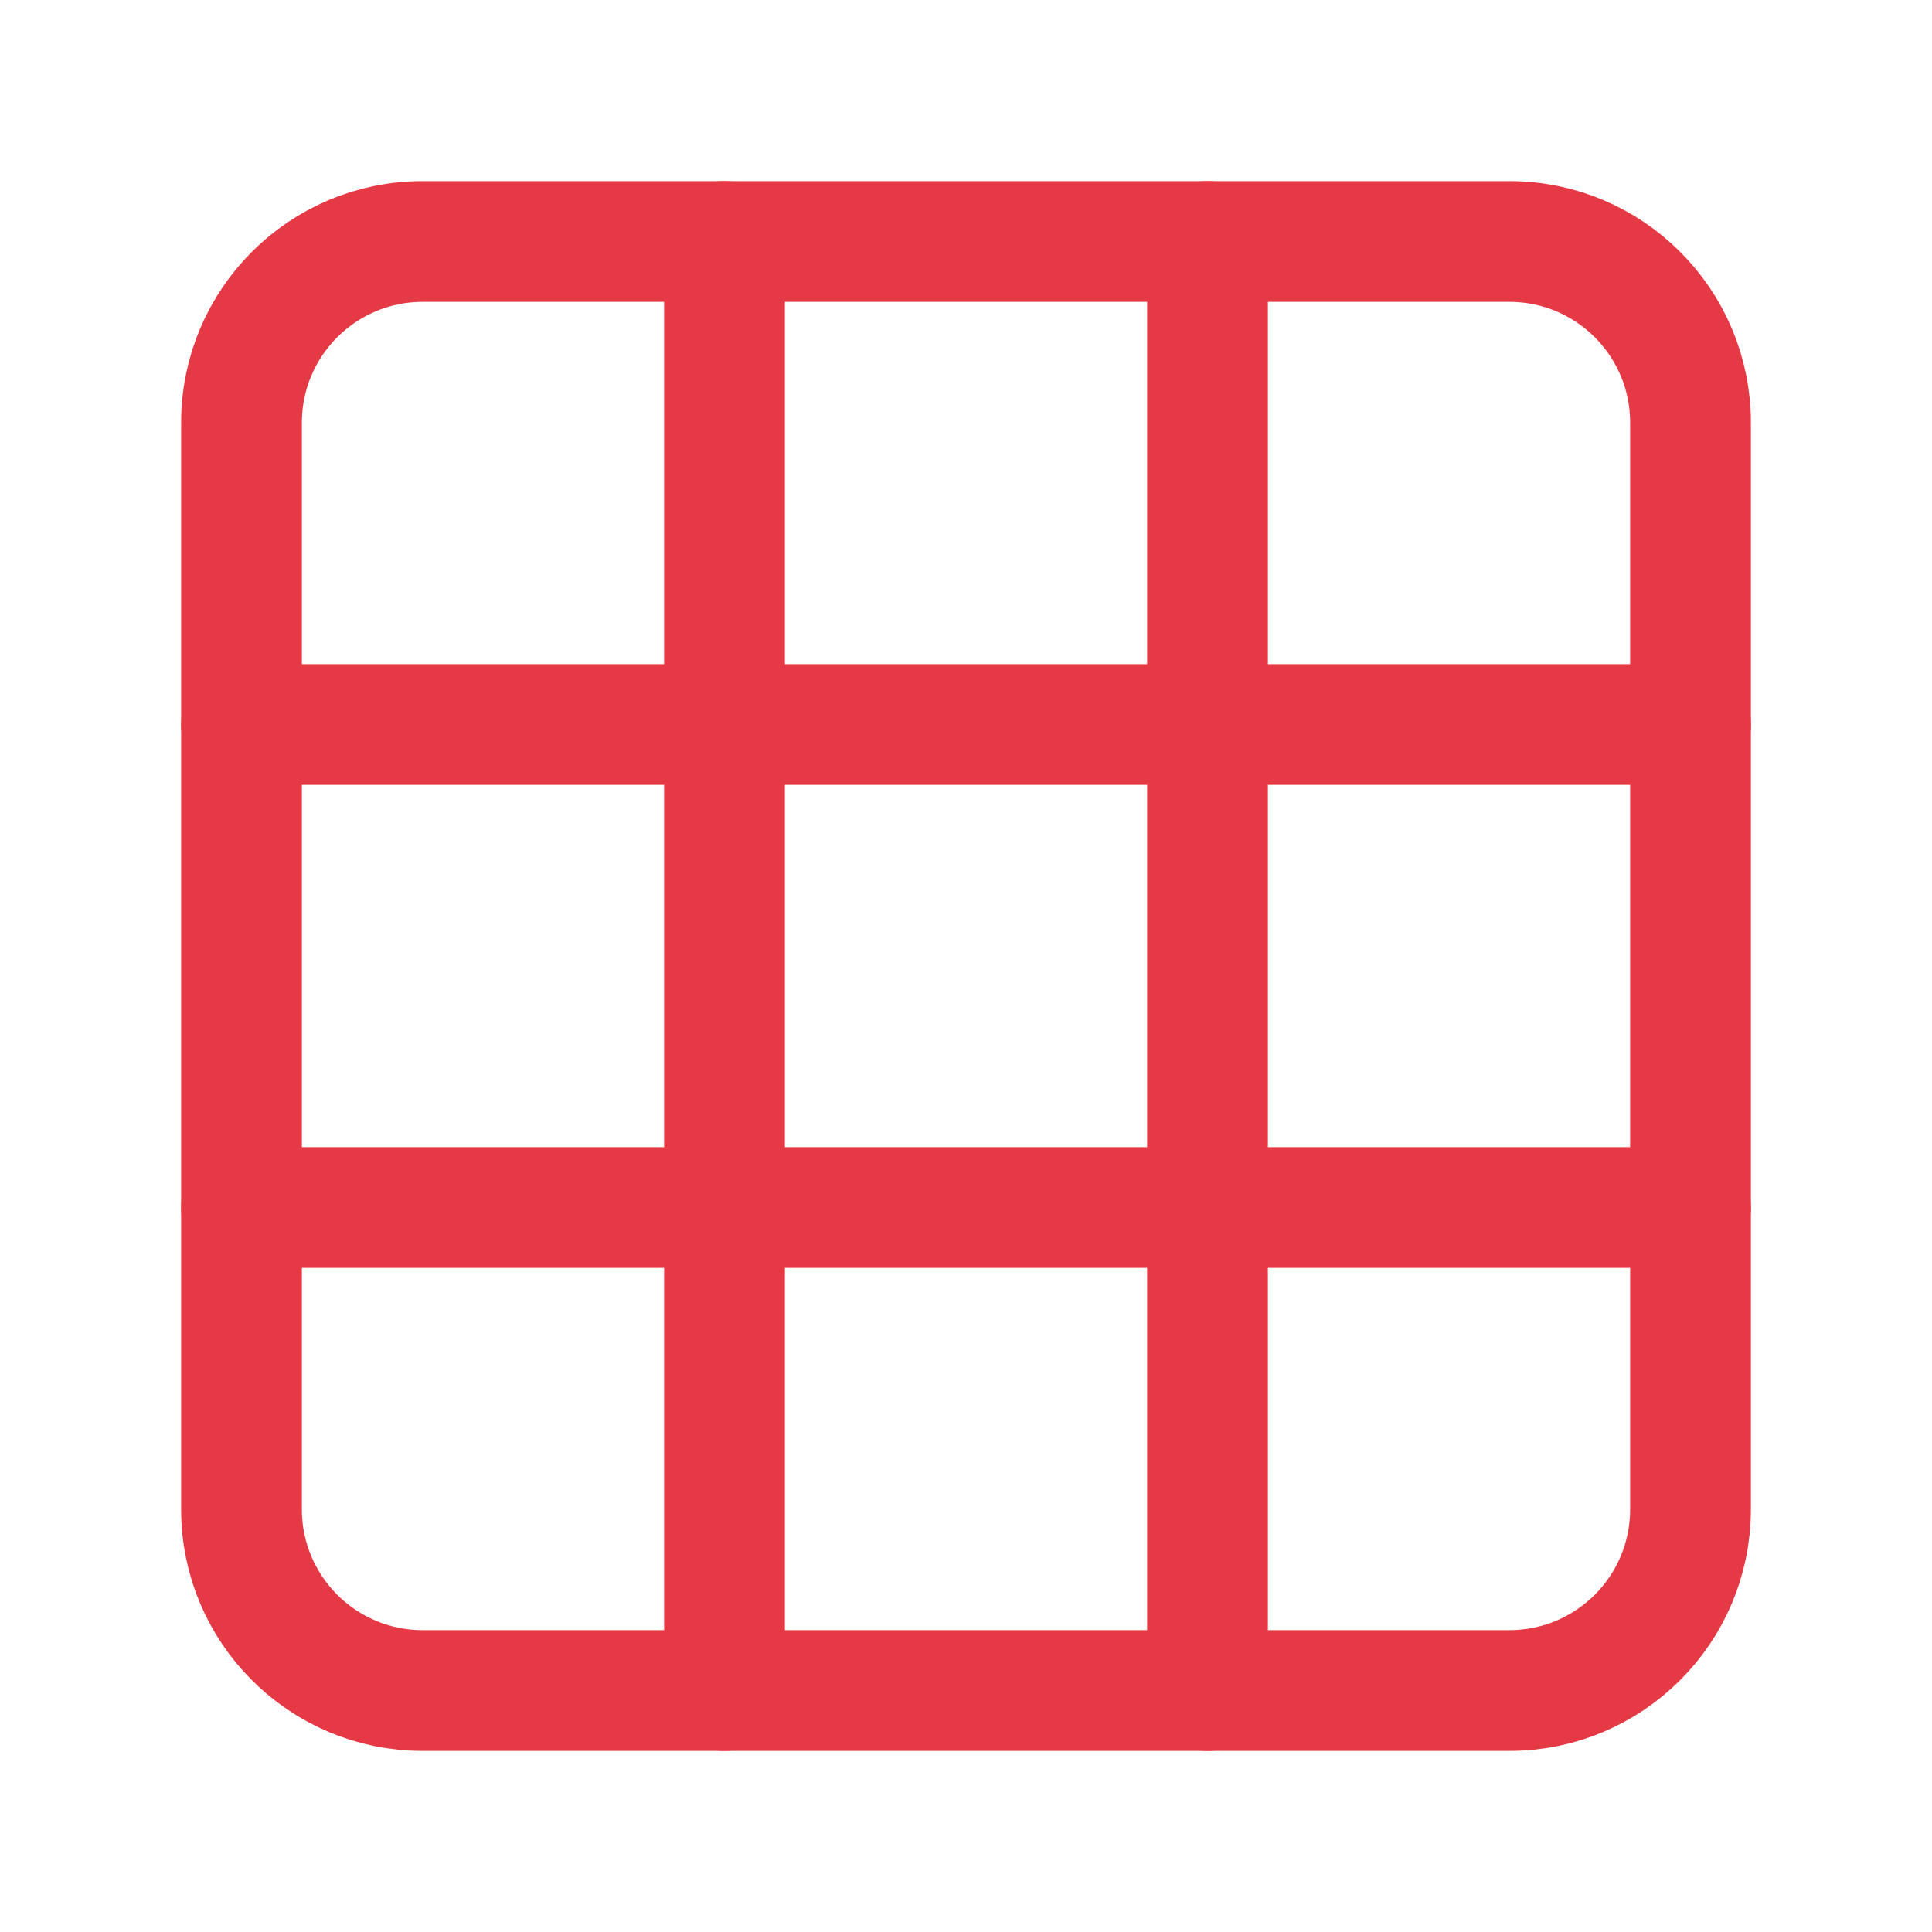
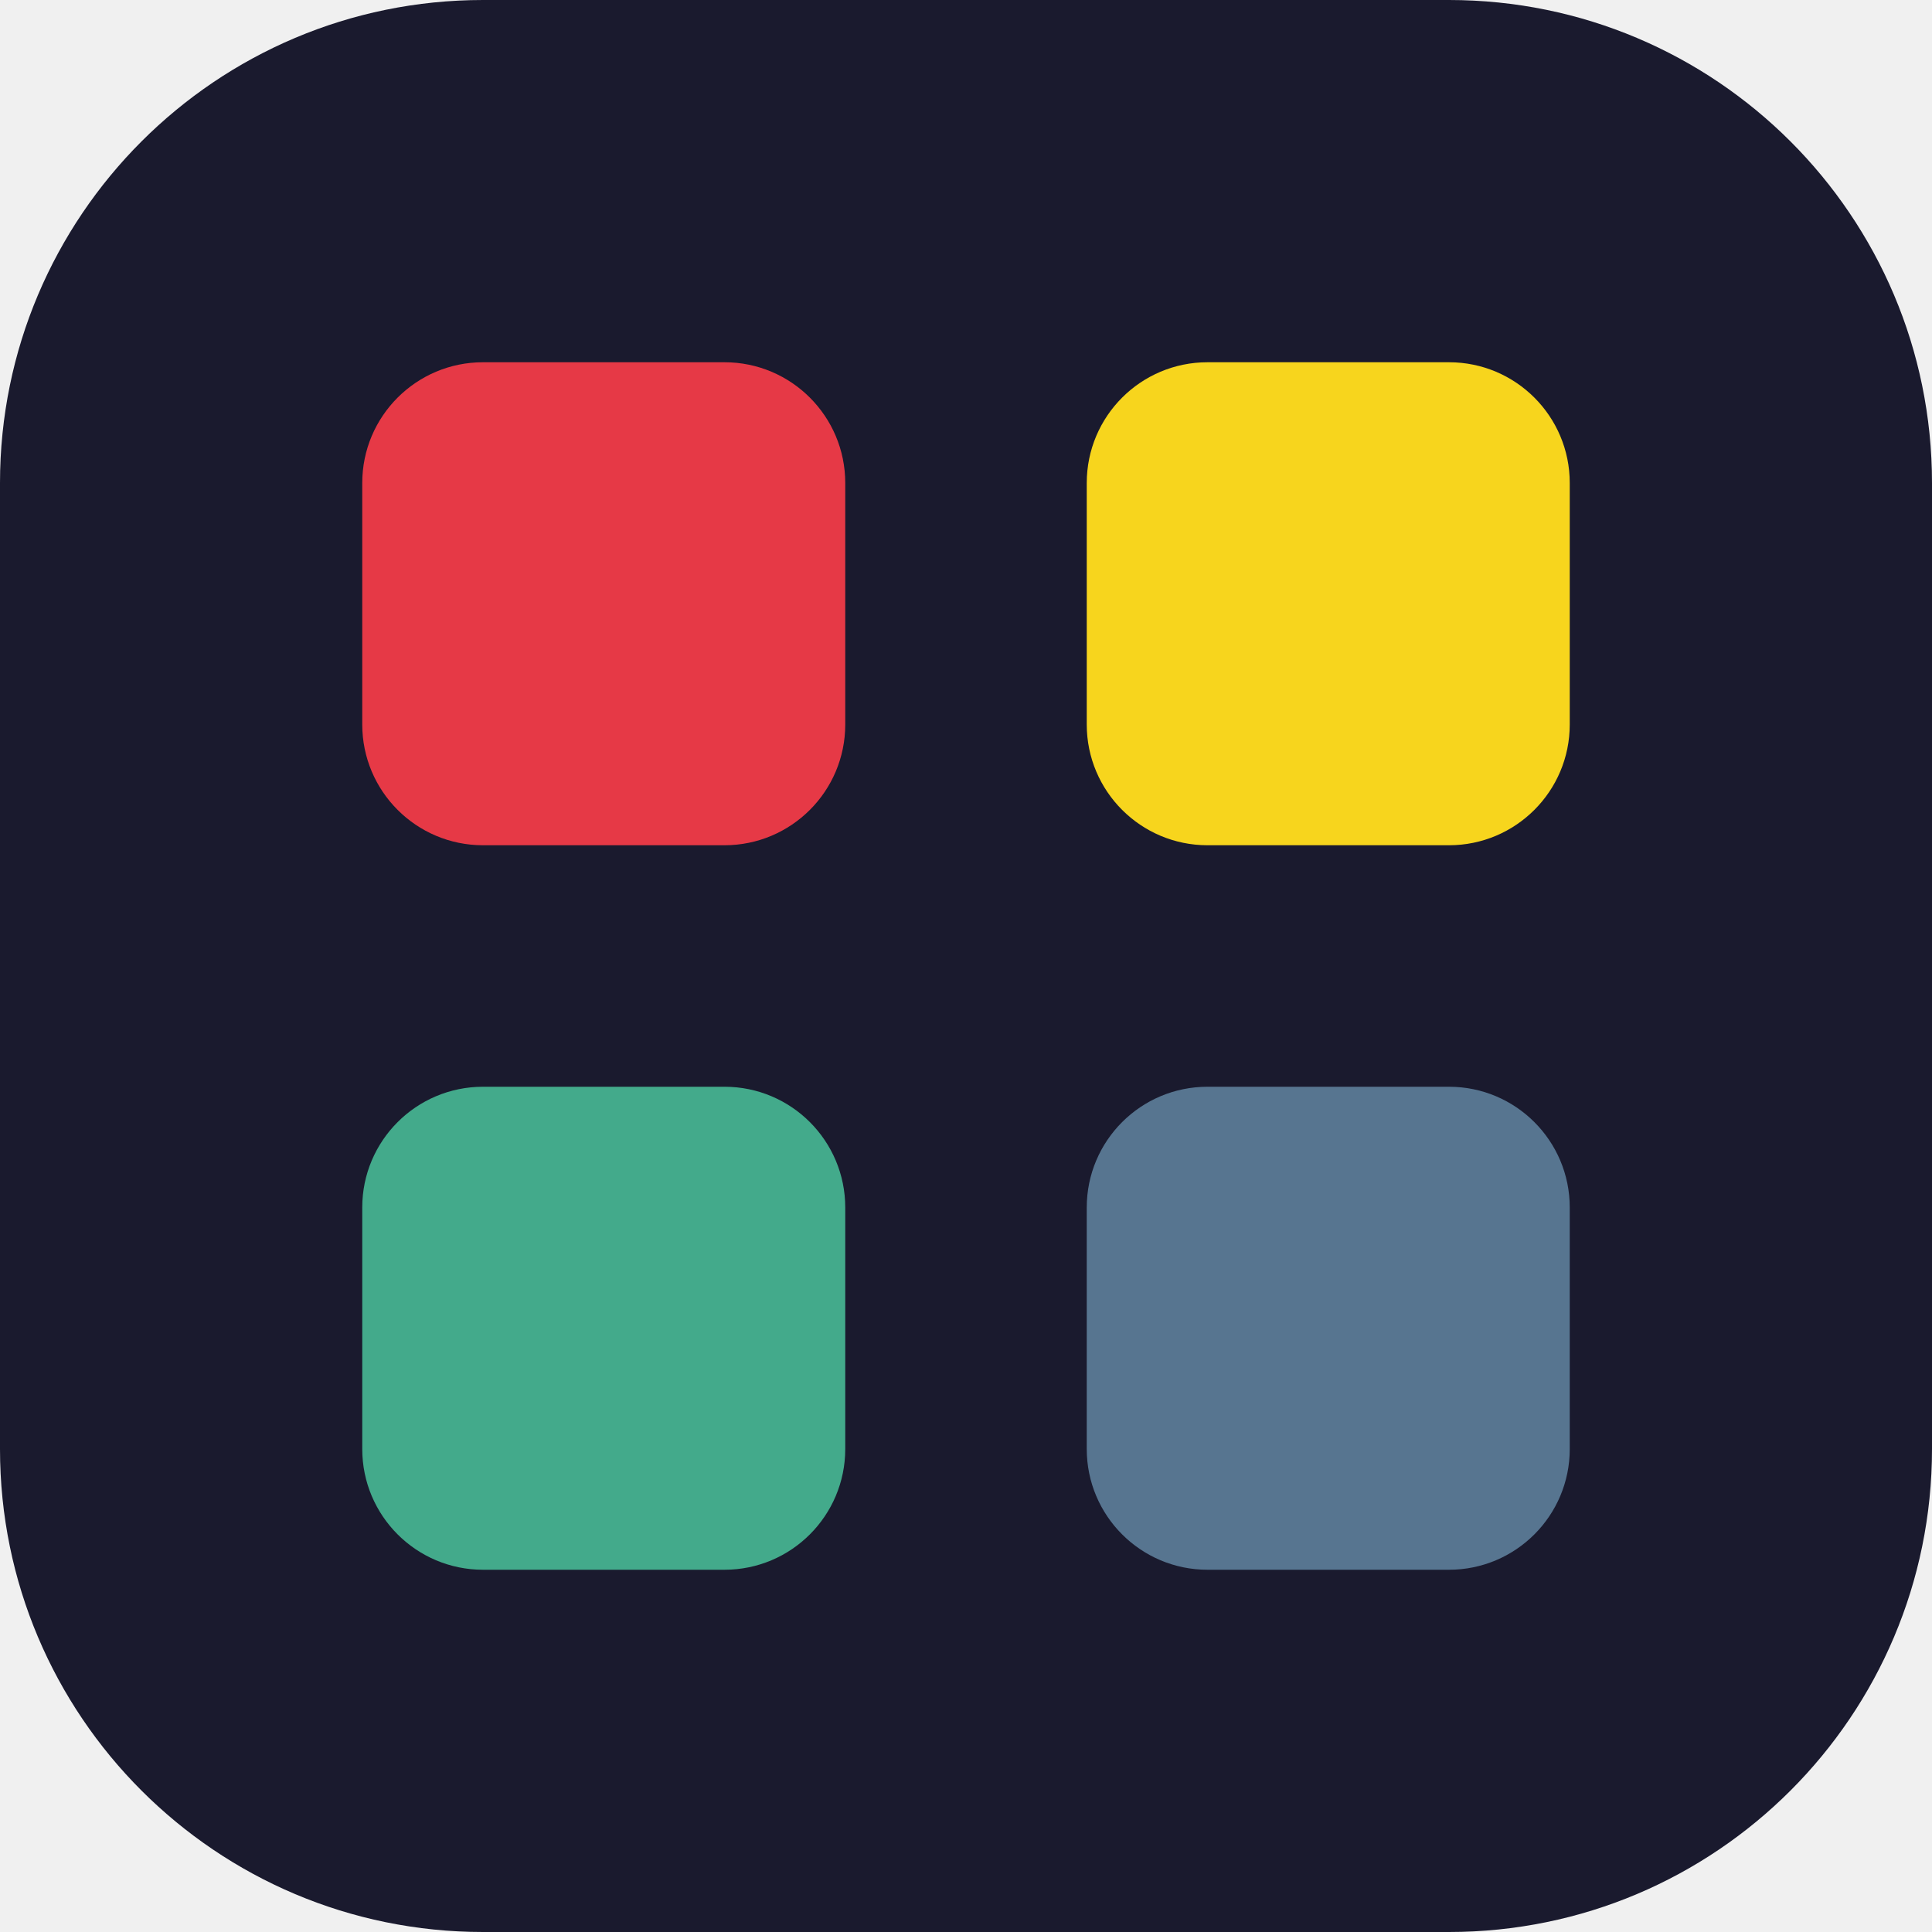
- <svg xmlns="http://www.w3.org/2000/svg" viewBox="0 0 64 64" role="img" aria-label="PokeBox icon">
-   <rect width="64" height="64" fill="#ffffff" />
-   <g fill="none" stroke="#e63946" stroke-width="4" stroke-linecap="round" stroke-linejoin="round">
-     <rect x="8" y="8" width="48" height="48" rx="6" />
-     <path d="M24 8v48" />
-     <path d="M40 8v48" />
-     <path d="M8 24h48" />
-     <path d="M8 40h48" />
-   </g>
+ <svg xmlns="http://www.w3.org/2000/svg" viewBox="0 0 32 32" fill="none">
+   <rect width="32" height="32" rx="8" fill="#1a1a2e" />
+   <rect x="6" y="6" width="8" height="8" rx="2" fill="#e63946" />
+   <rect x="18" y="6" width="8" height="8" rx="2" fill="#f7d51d" />
+   <rect x="6" y="18" width="8" height="8" rx="2" fill="#43aa8b" />
+   <rect x="18" y="18" width="8" height="8" rx="2" fill="#577590" />
</svg>
